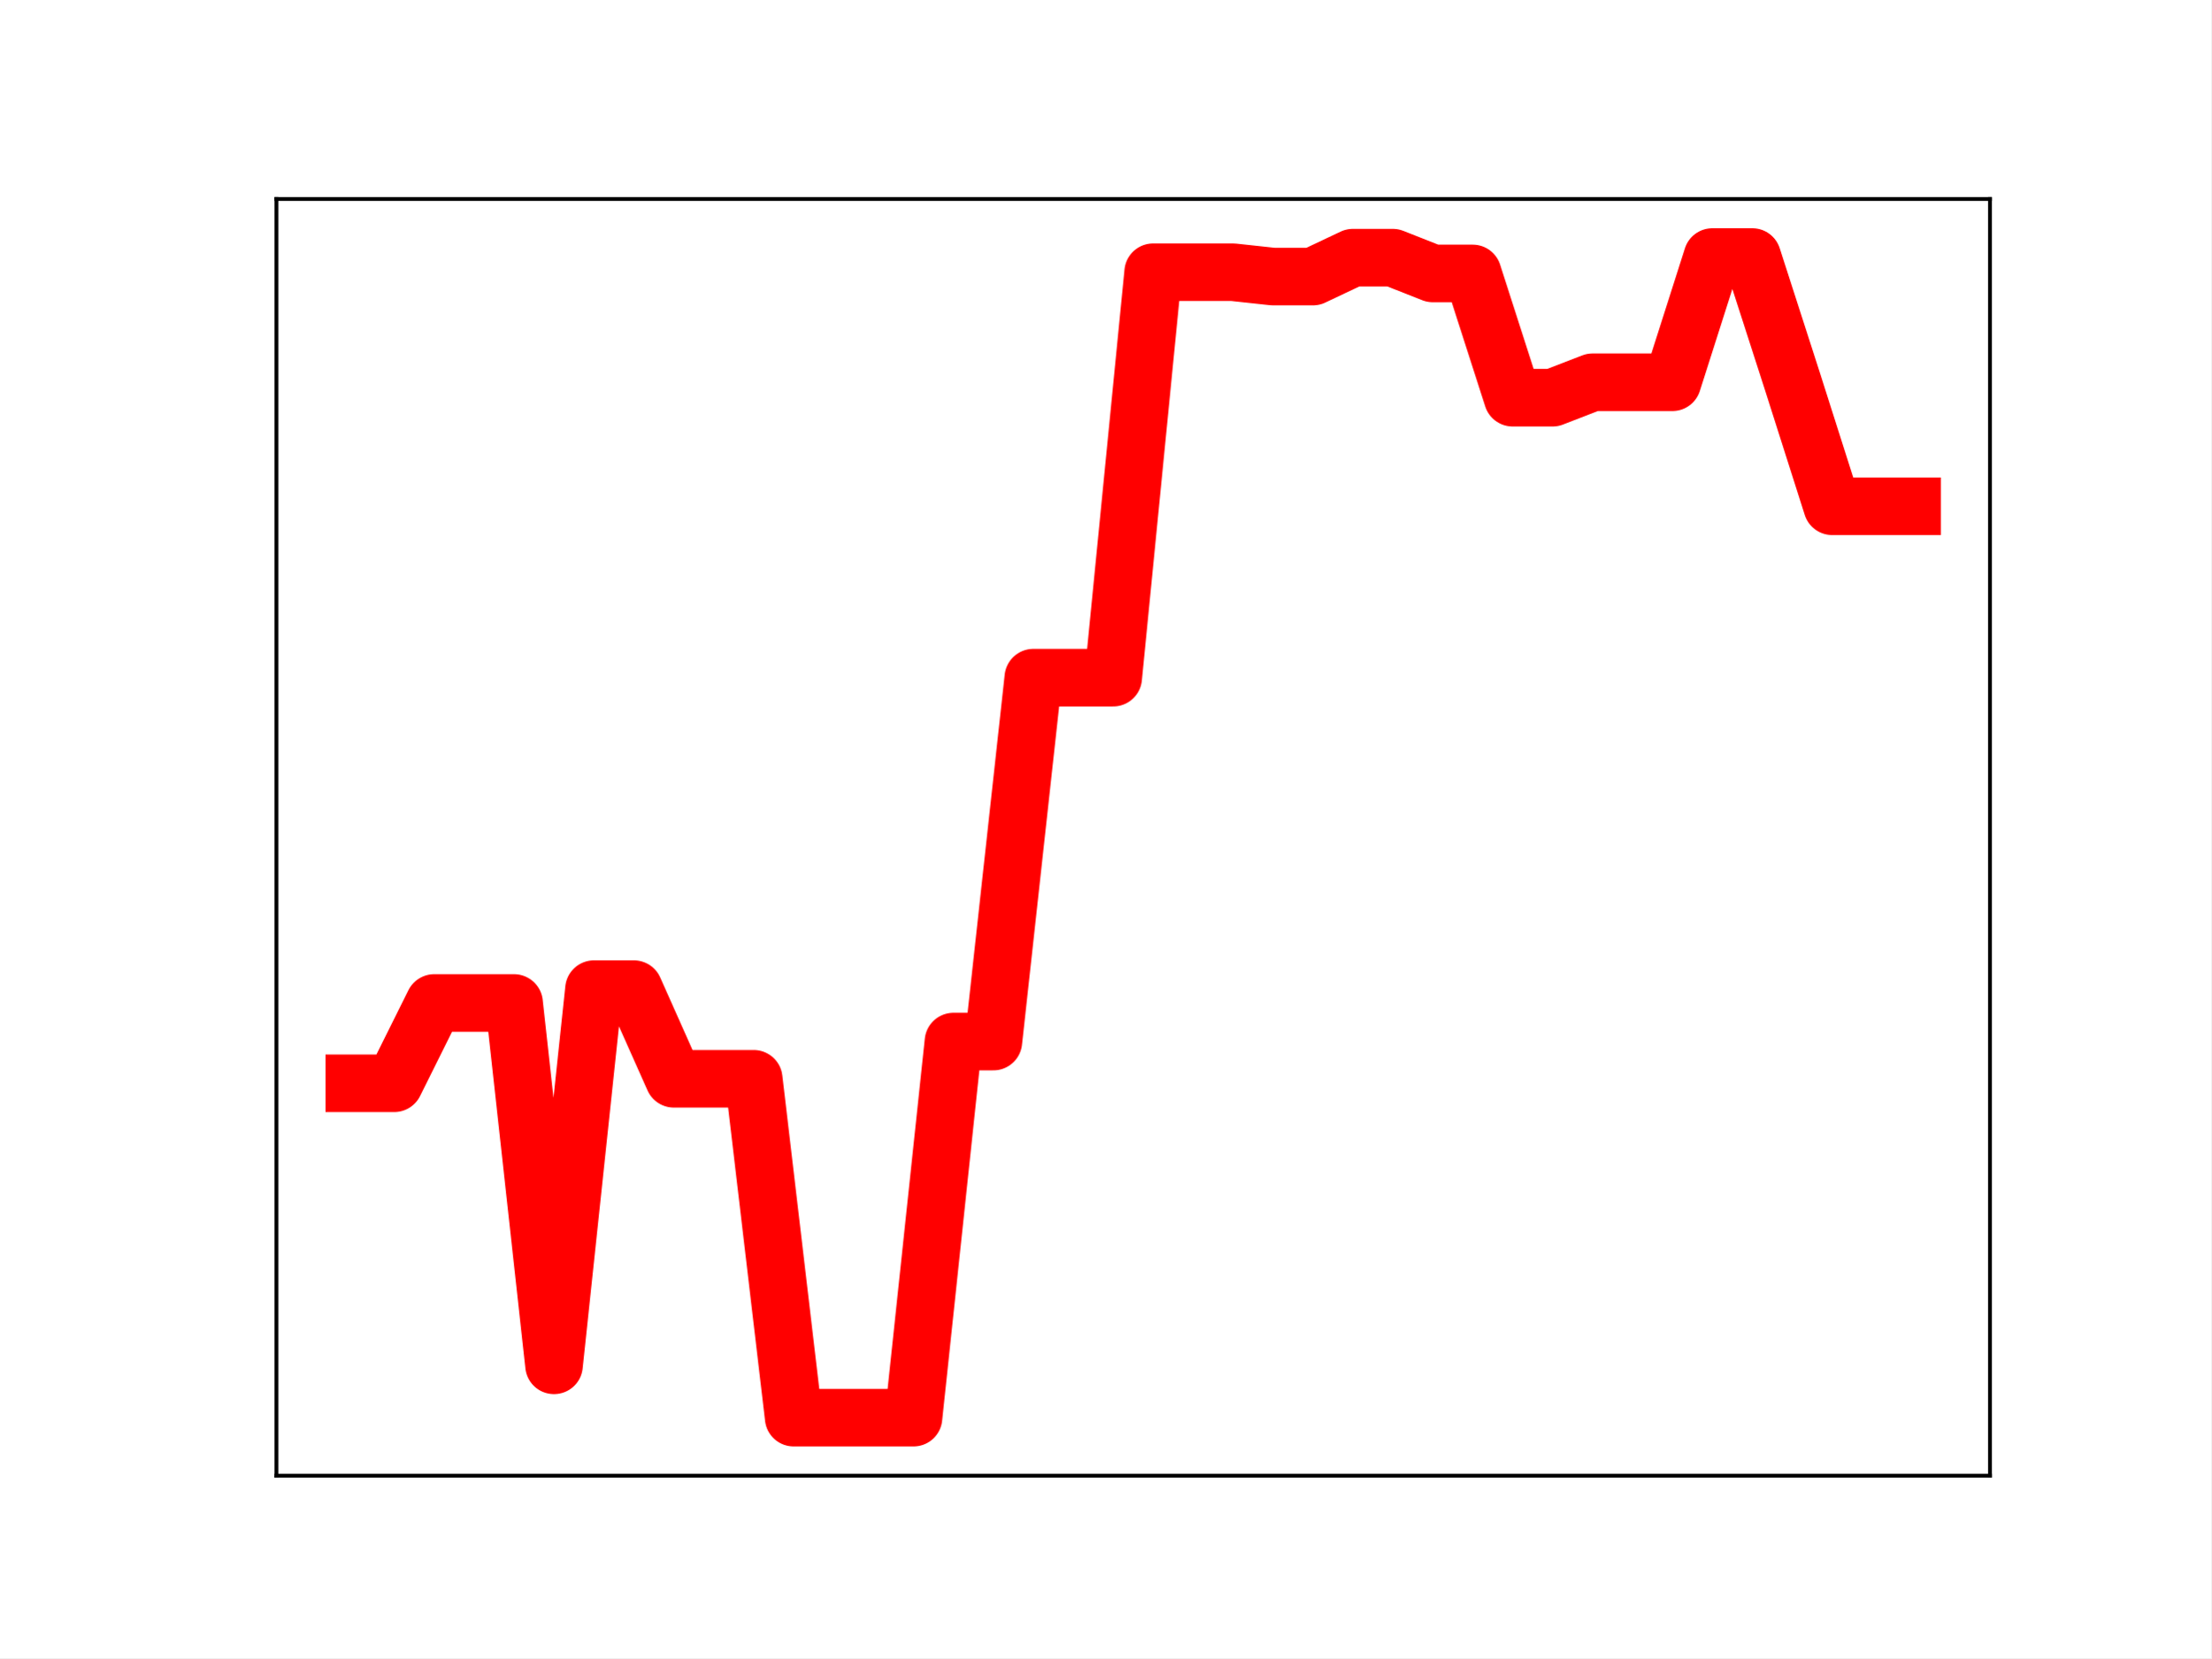
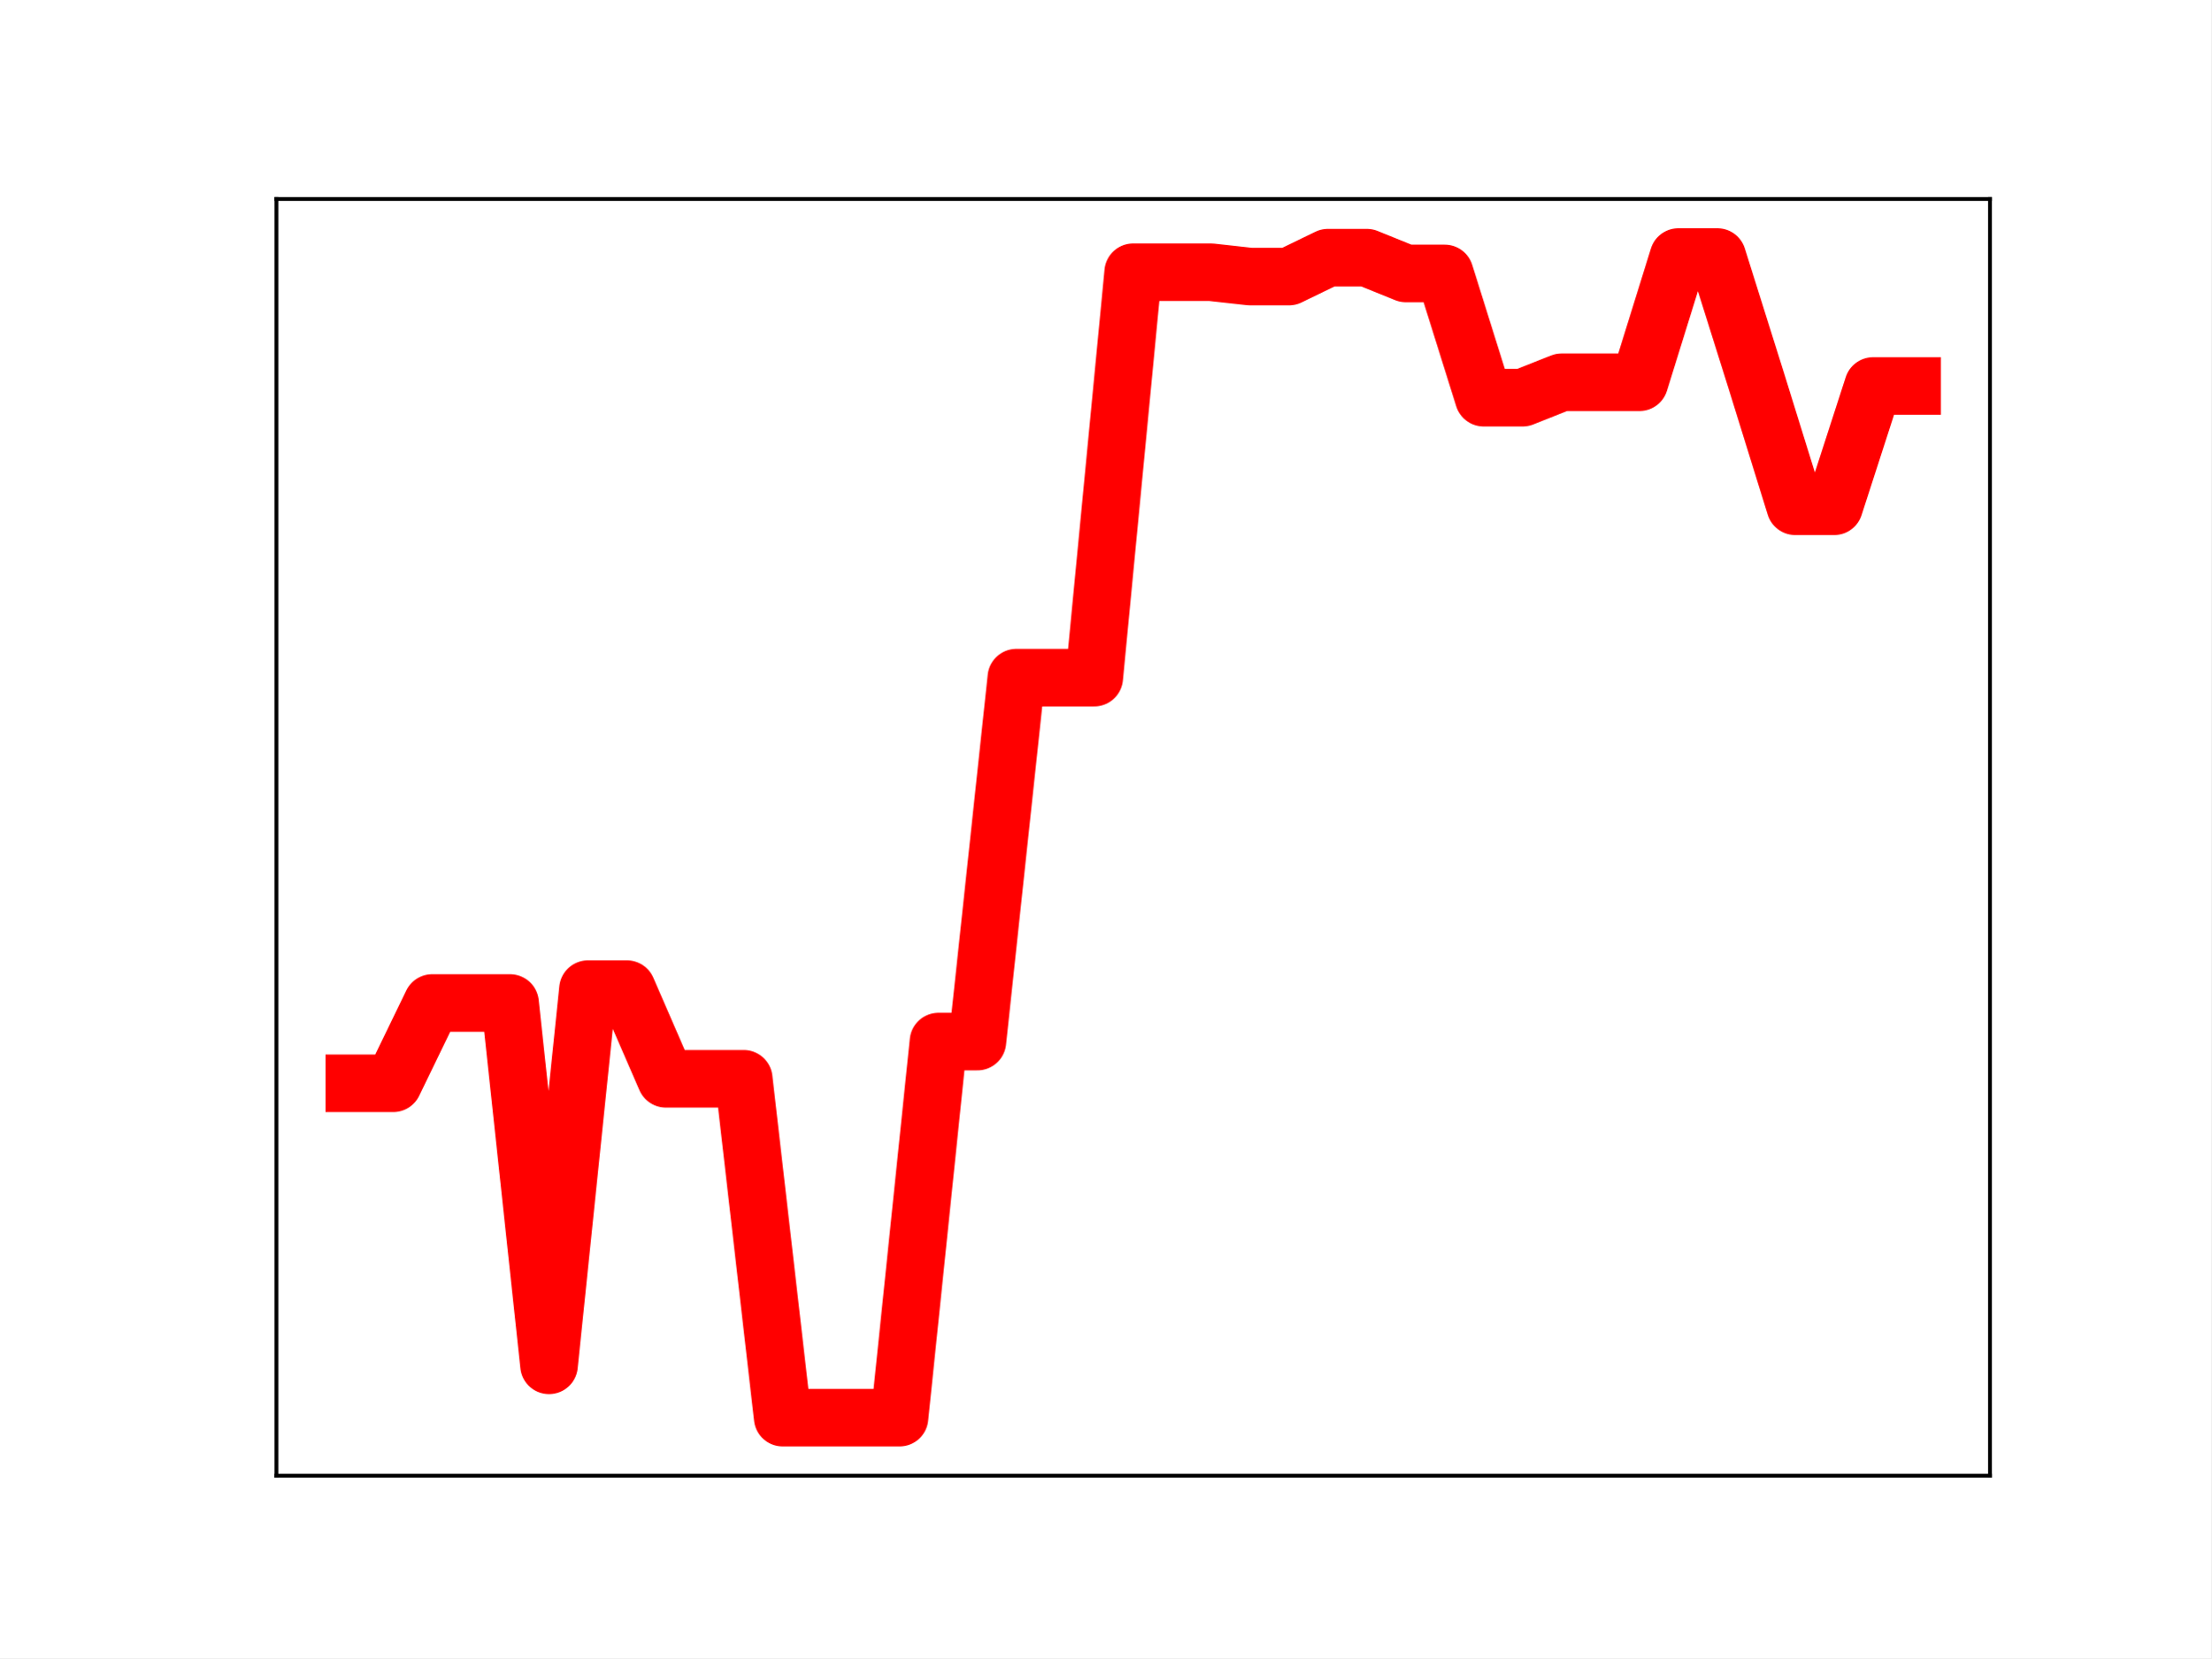
<svg xmlns="http://www.w3.org/2000/svg" xmlns:xlink="http://www.w3.org/1999/xlink" height="345.6pt" version="1.1" viewBox="0 0 460.8 345.6" width="460.8pt">
  <defs>
    <style type="text/css">
*{stroke-linecap:butt;stroke-linejoin:round;}
  </style>
  </defs>
  <g id="figure_1">
    <g id="patch_1">
      <path d="M 0 345.6  L 460.8 345.6  L 460.8 0  L 0 0  z " style="fill:#ffffff;" />
    </g>
    <g id="axes_1">
      <g id="patch_2">
        <path d="M 57.6 307.584  L 414.72 307.584  L 414.72 41.472  L 57.6 41.472  z " style="fill:#ffffff;" />
      </g>
      <g id="line2d_1">
-         <path clip-path="url(#p7ae17e2bb9)" d="M 73.833 225.793  L 82.157 225.793  L 90.482 209.058  L 98.806 209.058  L 107.131 209.058  L 115.455 284.587  L 123.78 206.167  L 132.104 206.167  L 140.429 224.855  L 148.753 224.855  L 157.077 224.855  L 165.402 295.488  L 173.726 295.488  L 182.051 295.488  L 190.375 295.488  L 198.7 217.097  L 207.024 217.097  L 215.349 141.243  L 223.673 141.243  L 231.998 141.243  L 240.322 56.736  L 248.647 56.736  L 256.971 56.736  L 265.296 57.642  L 273.62 57.642  L 281.945 53.701  L 290.269 53.701  L 298.594 56.989  L 306.918 56.989  L 315.243 82.89  L 323.567 82.89  L 331.891 79.671  L 340.216 79.671  L 348.54 79.671  L 356.865 53.568  L 365.189 53.568  L 373.514 79.378  L 381.838 105.517  L 390.163 105.517  L 398.487 105.517  " style="fill:none;stroke:#ff0000;stroke-linecap:square;stroke-width:12;" />
+         <path clip-path="url(#p63227eb1f6)" d="M 73.833 225.793  L 81.949 225.793  L 90.065 209.058  L 98.182 209.058  L 106.298 209.058  L 114.415 284.587  L 122.531 206.167  L 130.647 206.167  L 138.764 224.855  L 146.88 224.855  L 154.996 224.855  L 163.113 295.488  L 171.229 295.488  L 179.345 295.488  L 187.462 295.488  L 195.578 217.097  L 203.695 217.097  L 211.811 141.243  L 219.927 141.243  L 228.044 141.243  L 236.16 56.736  L 244.276 56.736  L 252.393 56.736  L 260.509 57.642  L 268.625 57.642  L 276.742 53.701  L 284.858 53.701  L 292.975 56.989  L 301.091 56.989  L 309.207 82.89  L 317.324 82.89  L 325.44 79.671  L 333.556 79.671  L 341.673 79.671  L 349.789 53.568  L 357.905 53.568  L 366.022 79.378  L 374.138 105.517  L 382.255 105.517  L 390.371 80.443  L 398.487 80.443  " style="fill:none;stroke:#ff0000;stroke-linecap:square;stroke-width:12;" />
        <defs>
-           <path d="M 0 3  C 0.796 3 1.559 2.684 2.121 2.121  C 2.684 1.559 3 0.796 3 0  C 3 -0.796 2.684 -1.559 2.121 -2.121  C 1.559 -2.684 0.796 -3 0 -3  C -0.796 -3 -1.559 -2.684 -2.121 -2.121  C -2.684 -1.559 -3 -0.796 -3 0  C -3 0.796 -2.684 1.559 -2.121 2.121  C -1.559 2.684 -0.796 3 0 3  z " id="mf381a83597" style="stroke:#ff0000;" />
+           <path d="M 0 3  C 0.796 3 1.559 2.684 2.121 2.121  C 2.684 1.559 3 0.796 3 0  C 3 -0.796 2.684 -1.559 2.121 -2.121  C 1.559 -2.684 0.796 -3 0 -3  C -0.796 -3 -1.559 -2.684 -2.121 -2.121  C -2.684 -1.559 -3 -0.796 -3 0  C -3 0.796 -2.684 1.559 -2.121 2.121  C -1.559 2.684 -0.796 3 0 3  z " id="m09d70aa864" style="stroke:#ff0000;" />
        </defs>
-         <g clip-path="url(#p7ae17e2bb9)">
-           <use style="fill:#ff0000;stroke:#ff0000;" x="73.833" xlink:href="#mf381a83597" y="225.793" />
-           <use style="fill:#ff0000;stroke:#ff0000;" x="82.157" xlink:href="#mf381a83597" y="225.793" />
-           <use style="fill:#ff0000;stroke:#ff0000;" x="90.482" xlink:href="#mf381a83597" y="209.058" />
-           <use style="fill:#ff0000;stroke:#ff0000;" x="98.806" xlink:href="#mf381a83597" y="209.058" />
-           <use style="fill:#ff0000;stroke:#ff0000;" x="107.131" xlink:href="#mf381a83597" y="209.058" />
-           <use style="fill:#ff0000;stroke:#ff0000;" x="115.455" xlink:href="#mf381a83597" y="284.587" />
-           <use style="fill:#ff0000;stroke:#ff0000;" x="123.78" xlink:href="#mf381a83597" y="206.167" />
-           <use style="fill:#ff0000;stroke:#ff0000;" x="132.104" xlink:href="#mf381a83597" y="206.167" />
-           <use style="fill:#ff0000;stroke:#ff0000;" x="140.429" xlink:href="#mf381a83597" y="224.855" />
-           <use style="fill:#ff0000;stroke:#ff0000;" x="148.753" xlink:href="#mf381a83597" y="224.855" />
-           <use style="fill:#ff0000;stroke:#ff0000;" x="157.077" xlink:href="#mf381a83597" y="224.855" />
-           <use style="fill:#ff0000;stroke:#ff0000;" x="165.402" xlink:href="#mf381a83597" y="295.488" />
-           <use style="fill:#ff0000;stroke:#ff0000;" x="173.726" xlink:href="#mf381a83597" y="295.488" />
-           <use style="fill:#ff0000;stroke:#ff0000;" x="182.051" xlink:href="#mf381a83597" y="295.488" />
-           <use style="fill:#ff0000;stroke:#ff0000;" x="190.375" xlink:href="#mf381a83597" y="295.488" />
-           <use style="fill:#ff0000;stroke:#ff0000;" x="198.7" xlink:href="#mf381a83597" y="217.097" />
-           <use style="fill:#ff0000;stroke:#ff0000;" x="207.024" xlink:href="#mf381a83597" y="217.097" />
-           <use style="fill:#ff0000;stroke:#ff0000;" x="215.349" xlink:href="#mf381a83597" y="141.243" />
-           <use style="fill:#ff0000;stroke:#ff0000;" x="223.673" xlink:href="#mf381a83597" y="141.243" />
-           <use style="fill:#ff0000;stroke:#ff0000;" x="231.998" xlink:href="#mf381a83597" y="141.243" />
-           <use style="fill:#ff0000;stroke:#ff0000;" x="240.322" xlink:href="#mf381a83597" y="56.736" />
-           <use style="fill:#ff0000;stroke:#ff0000;" x="248.647" xlink:href="#mf381a83597" y="56.736" />
-           <use style="fill:#ff0000;stroke:#ff0000;" x="256.971" xlink:href="#mf381a83597" y="56.736" />
-           <use style="fill:#ff0000;stroke:#ff0000;" x="265.296" xlink:href="#mf381a83597" y="57.642" />
-           <use style="fill:#ff0000;stroke:#ff0000;" x="273.62" xlink:href="#mf381a83597" y="57.642" />
-           <use style="fill:#ff0000;stroke:#ff0000;" x="281.945" xlink:href="#mf381a83597" y="53.701" />
-           <use style="fill:#ff0000;stroke:#ff0000;" x="290.269" xlink:href="#mf381a83597" y="53.701" />
-           <use style="fill:#ff0000;stroke:#ff0000;" x="298.594" xlink:href="#mf381a83597" y="56.989" />
-           <use style="fill:#ff0000;stroke:#ff0000;" x="306.918" xlink:href="#mf381a83597" y="56.989" />
-           <use style="fill:#ff0000;stroke:#ff0000;" x="315.243" xlink:href="#mf381a83597" y="82.89" />
-           <use style="fill:#ff0000;stroke:#ff0000;" x="323.567" xlink:href="#mf381a83597" y="82.89" />
-           <use style="fill:#ff0000;stroke:#ff0000;" x="331.891" xlink:href="#mf381a83597" y="79.671" />
-           <use style="fill:#ff0000;stroke:#ff0000;" x="340.216" xlink:href="#mf381a83597" y="79.671" />
-           <use style="fill:#ff0000;stroke:#ff0000;" x="348.54" xlink:href="#mf381a83597" y="79.671" />
-           <use style="fill:#ff0000;stroke:#ff0000;" x="356.865" xlink:href="#mf381a83597" y="53.568" />
-           <use style="fill:#ff0000;stroke:#ff0000;" x="365.189" xlink:href="#mf381a83597" y="53.568" />
-           <use style="fill:#ff0000;stroke:#ff0000;" x="373.514" xlink:href="#mf381a83597" y="79.378" />
-           <use style="fill:#ff0000;stroke:#ff0000;" x="381.838" xlink:href="#mf381a83597" y="105.517" />
-           <use style="fill:#ff0000;stroke:#ff0000;" x="390.163" xlink:href="#mf381a83597" y="105.517" />
-           <use style="fill:#ff0000;stroke:#ff0000;" x="398.487" xlink:href="#mf381a83597" y="105.517" />
+         <g clip-path="url(#p63227eb1f6)">
+           <use style="fill:#ff0000;stroke:#ff0000;" x="73.833" xlink:href="#m09d70aa864" y="225.793" />
+           <use style="fill:#ff0000;stroke:#ff0000;" x="81.949" xlink:href="#m09d70aa864" y="225.793" />
+           <use style="fill:#ff0000;stroke:#ff0000;" x="90.065" xlink:href="#m09d70aa864" y="209.058" />
+           <use style="fill:#ff0000;stroke:#ff0000;" x="98.182" xlink:href="#m09d70aa864" y="209.058" />
+           <use style="fill:#ff0000;stroke:#ff0000;" x="106.298" xlink:href="#m09d70aa864" y="209.058" />
+           <use style="fill:#ff0000;stroke:#ff0000;" x="114.415" xlink:href="#m09d70aa864" y="284.587" />
+           <use style="fill:#ff0000;stroke:#ff0000;" x="122.531" xlink:href="#m09d70aa864" y="206.167" />
+           <use style="fill:#ff0000;stroke:#ff0000;" x="130.647" xlink:href="#m09d70aa864" y="206.167" />
+           <use style="fill:#ff0000;stroke:#ff0000;" x="138.764" xlink:href="#m09d70aa864" y="224.855" />
+           <use style="fill:#ff0000;stroke:#ff0000;" x="146.88" xlink:href="#m09d70aa864" y="224.855" />
+           <use style="fill:#ff0000;stroke:#ff0000;" x="154.996" xlink:href="#m09d70aa864" y="224.855" />
+           <use style="fill:#ff0000;stroke:#ff0000;" x="163.113" xlink:href="#m09d70aa864" y="295.488" />
+           <use style="fill:#ff0000;stroke:#ff0000;" x="171.229" xlink:href="#m09d70aa864" y="295.488" />
+           <use style="fill:#ff0000;stroke:#ff0000;" x="179.345" xlink:href="#m09d70aa864" y="295.488" />
+           <use style="fill:#ff0000;stroke:#ff0000;" x="187.462" xlink:href="#m09d70aa864" y="295.488" />
+           <use style="fill:#ff0000;stroke:#ff0000;" x="195.578" xlink:href="#m09d70aa864" y="217.097" />
+           <use style="fill:#ff0000;stroke:#ff0000;" x="203.695" xlink:href="#m09d70aa864" y="217.097" />
+           <use style="fill:#ff0000;stroke:#ff0000;" x="211.811" xlink:href="#m09d70aa864" y="141.243" />
+           <use style="fill:#ff0000;stroke:#ff0000;" x="219.927" xlink:href="#m09d70aa864" y="141.243" />
+           <use style="fill:#ff0000;stroke:#ff0000;" x="228.044" xlink:href="#m09d70aa864" y="141.243" />
+           <use style="fill:#ff0000;stroke:#ff0000;" x="236.16" xlink:href="#m09d70aa864" y="56.736" />
+           <use style="fill:#ff0000;stroke:#ff0000;" x="244.276" xlink:href="#m09d70aa864" y="56.736" />
+           <use style="fill:#ff0000;stroke:#ff0000;" x="252.393" xlink:href="#m09d70aa864" y="56.736" />
+           <use style="fill:#ff0000;stroke:#ff0000;" x="260.509" xlink:href="#m09d70aa864" y="57.642" />
+           <use style="fill:#ff0000;stroke:#ff0000;" x="268.625" xlink:href="#m09d70aa864" y="57.642" />
+           <use style="fill:#ff0000;stroke:#ff0000;" x="276.742" xlink:href="#m09d70aa864" y="53.701" />
+           <use style="fill:#ff0000;stroke:#ff0000;" x="284.858" xlink:href="#m09d70aa864" y="53.701" />
+           <use style="fill:#ff0000;stroke:#ff0000;" x="292.975" xlink:href="#m09d70aa864" y="56.989" />
+           <use style="fill:#ff0000;stroke:#ff0000;" x="301.091" xlink:href="#m09d70aa864" y="56.989" />
+           <use style="fill:#ff0000;stroke:#ff0000;" x="309.207" xlink:href="#m09d70aa864" y="82.89" />
+           <use style="fill:#ff0000;stroke:#ff0000;" x="317.324" xlink:href="#m09d70aa864" y="82.89" />
+           <use style="fill:#ff0000;stroke:#ff0000;" x="325.44" xlink:href="#m09d70aa864" y="79.671" />
+           <use style="fill:#ff0000;stroke:#ff0000;" x="333.556" xlink:href="#m09d70aa864" y="79.671" />
+           <use style="fill:#ff0000;stroke:#ff0000;" x="341.673" xlink:href="#m09d70aa864" y="79.671" />
+           <use style="fill:#ff0000;stroke:#ff0000;" x="349.789" xlink:href="#m09d70aa864" y="53.568" />
+           <use style="fill:#ff0000;stroke:#ff0000;" x="357.905" xlink:href="#m09d70aa864" y="53.568" />
+           <use style="fill:#ff0000;stroke:#ff0000;" x="366.022" xlink:href="#m09d70aa864" y="79.378" />
+           <use style="fill:#ff0000;stroke:#ff0000;" x="374.138" xlink:href="#m09d70aa864" y="105.517" />
+           <use style="fill:#ff0000;stroke:#ff0000;" x="382.255" xlink:href="#m09d70aa864" y="105.517" />
+           <use style="fill:#ff0000;stroke:#ff0000;" x="390.371" xlink:href="#m09d70aa864" y="80.443" />
+           <use style="fill:#ff0000;stroke:#ff0000;" x="398.487" xlink:href="#m09d70aa864" y="80.443" />
        </g>
      </g>
      <g id="patch_3">
        <path d="M 57.6 307.584  L 57.6 41.472  " style="fill:none;stroke:#000000;stroke-linecap:square;stroke-linejoin:miter;stroke-width:0.8;" />
      </g>
      <g id="patch_4">
        <path d="M 414.72 307.584  L 414.72 41.472  " style="fill:none;stroke:#000000;stroke-linecap:square;stroke-linejoin:miter;stroke-width:0.8;" />
      </g>
      <g id="patch_5">
        <path d="M 57.6 307.584  L 414.72 307.584  " style="fill:none;stroke:#000000;stroke-linecap:square;stroke-linejoin:miter;stroke-width:0.8;" />
      </g>
      <g id="patch_6">
        <path d="M 57.6 41.472  L 414.72 41.472  " style="fill:none;stroke:#000000;stroke-linecap:square;stroke-linejoin:miter;stroke-width:0.8;" />
      </g>
    </g>
  </g>
  <defs>
-     <clipPath id="p7ae17e2bb9">
+     <clipPath id="p63227eb1f6">
      <rect height="266.112" width="357.12" x="57.6" y="41.472" />
    </clipPath>
  </defs>
</svg>
